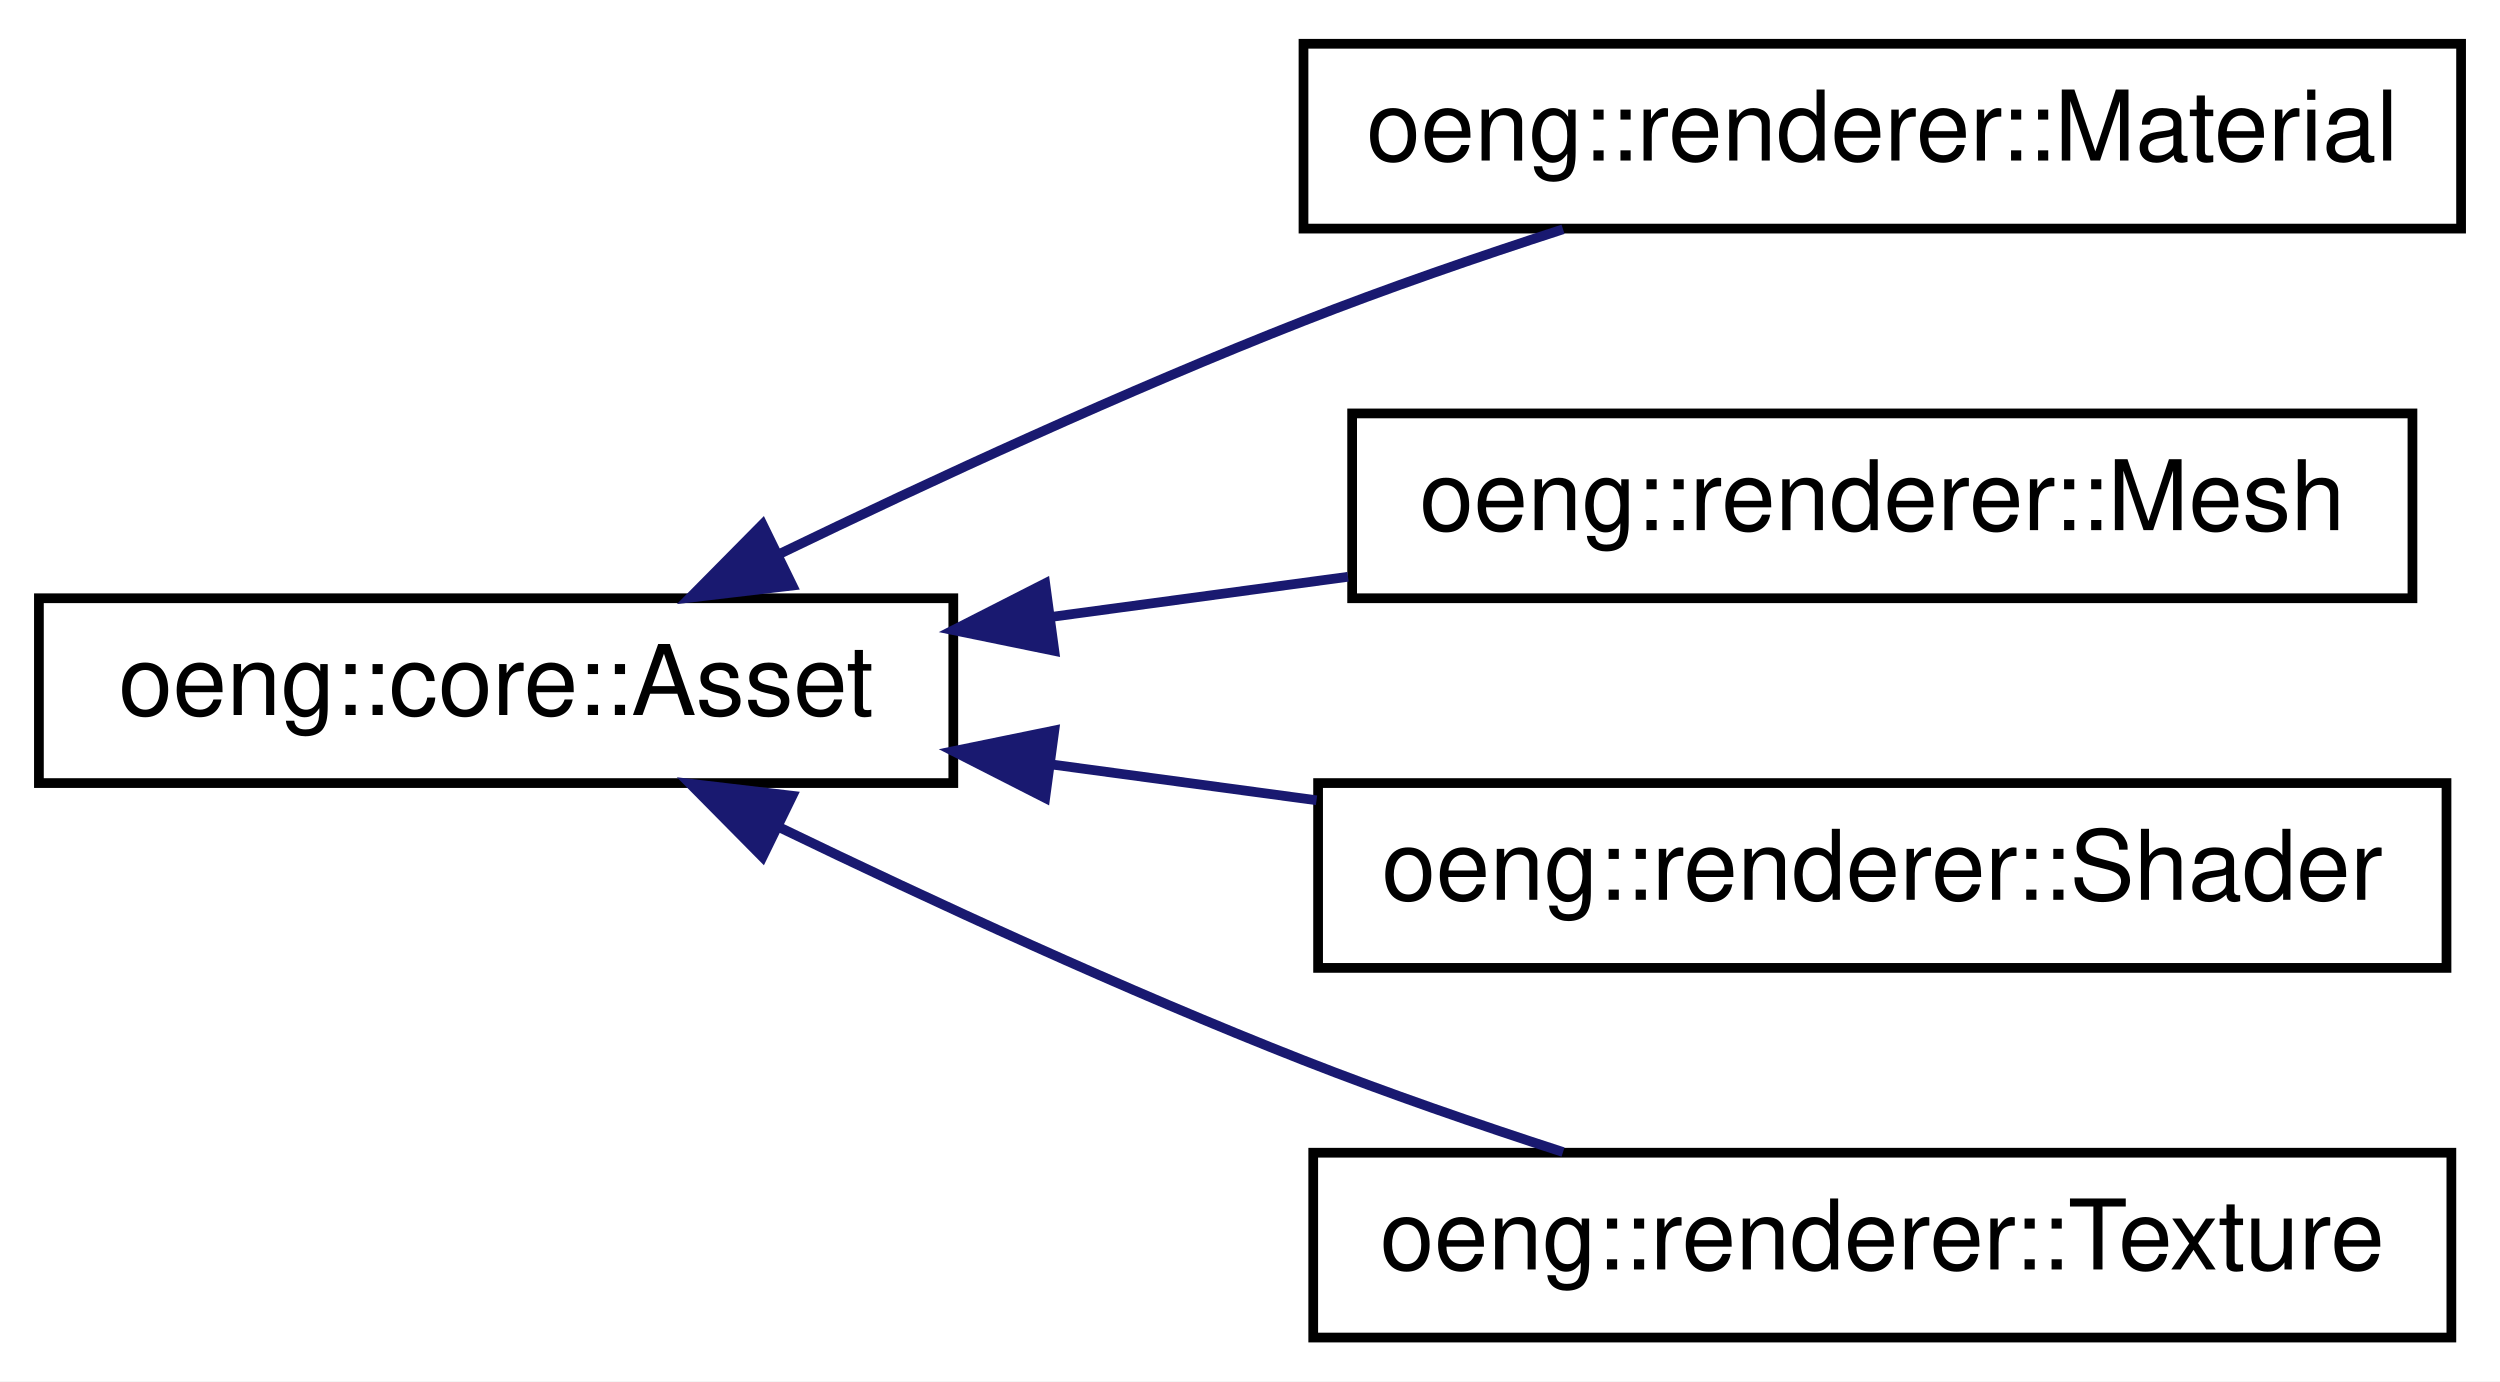
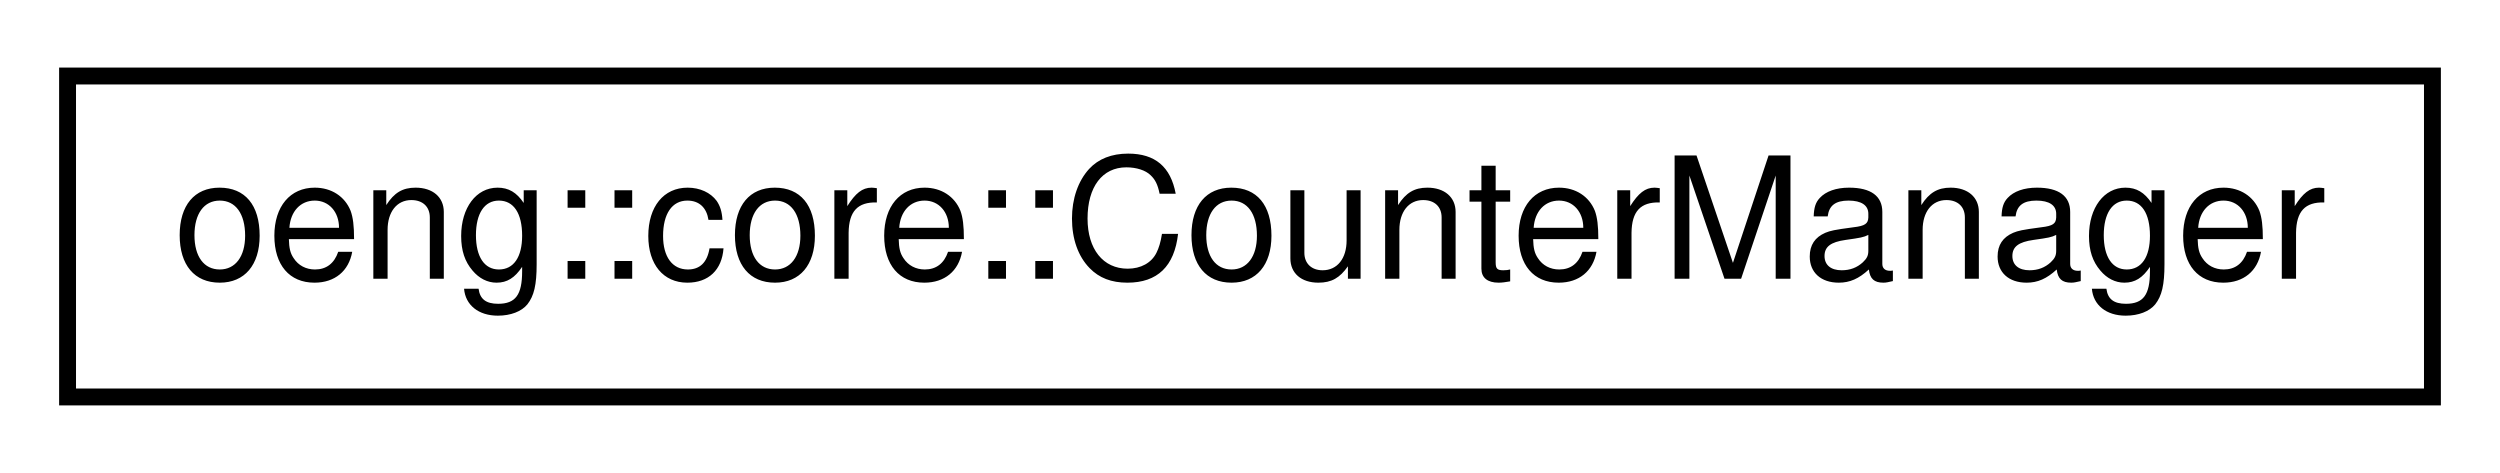
- <svg xmlns="http://www.w3.org/2000/svg" xmlns:xlink="http://www.w3.org/1999/xlink" width="257pt" height="142pt" viewBox="0.00 0.00 257.00 142.00">
-   <g id="graph0" class="graph" transform="scale(1 1) rotate(0) translate(4 138)">
-     <polygon fill="white" stroke="none" points="-4,4 -4,-138 253,-138 253,4 -4,4" />
+ <svg xmlns="http://www.w3.org/2000/svg" xmlns:xlink="http://www.w3.org/1999/xlink" width="148pt" height="28pt" viewBox="0.00 0.00 148.00 28.00">
+   <g id="graph0" class="graph" transform="scale(1 1) rotate(0) translate(4 24)">
+     <polygon fill="white" stroke="none" points="-4,4 -4,-24 144,-24 144,4 -4,4" />
    <g id="node1" class="node">
      <g id="a_node1">
-         <a xlink:href="d6/d96/classoeng_1_1core_1_1_asset.html" target="_top" xlink:title=" ">
-           <polygon fill="white" stroke="black" points="0,-57.5 0,-76.5 94,-76.5 94,-57.5 0,-57.5" />
-           <text text-anchor="middle" x="47" y="-64.5" font-family="Helvetica,sans-Serif" font-size="10.00">oeng::core::Asset</text>
+         <a xlink:href="dc/d63/classoeng_1_1core_1_1_counter_manager.html" target="_top" xlink:title=" ">
+           <polygon fill="white" stroke="black" points="0,-0.5 0,-19.5 140,-19.5 140,-0.5 0,-0.5" />
+           <text text-anchor="middle" x="70" y="-7.5" font-family="Helvetica,sans-Serif" font-size="10.00">oeng::core::CounterManager</text>
        </a>
      </g>
    </g>
-     <g id="node2" class="node">
-       <g id="a_node2">
-         <a xlink:href="d7/df2/classoeng_1_1renderer_1_1_material.html" target="_top" xlink:title=" ">
-           <polygon fill="white" stroke="black" points="130,-114.5 130,-133.5 249,-133.5 249,-114.5 130,-114.5" />
-           <text text-anchor="middle" x="189.5" y="-121.5" font-family="Helvetica,sans-Serif" font-size="10.00">oeng::renderer::Material</text>
-         </a>
-       </g>
-     </g>
-     <g id="edge1" class="edge">
-       <path fill="none" stroke="midnightblue" d="M76.081,-81.03C91.749,-88.6 111.736,-97.832 130,-105 138.549,-108.355 147.956,-111.6 156.68,-114.431" />
-       <polygon fill="midnightblue" stroke="midnightblue" points="77.459,-77.808 66.937,-76.566 74.388,-84.099 77.459,-77.808" />
-     </g>
-     <g id="node3" class="node">
-       <g id="a_node3">
-         <a xlink:href="df/d01/classoeng_1_1renderer_1_1_mesh.html" target="_top" xlink:title=" ">
-           <polygon fill="white" stroke="black" points="135,-76.5 135,-95.5 244,-95.5 244,-76.5 135,-76.5" />
-           <text text-anchor="middle" x="189.5" y="-83.5" font-family="Helvetica,sans-Serif" font-size="10.00">oeng::renderer::Mesh</text>
-         </a>
-       </g>
-     </g>
-     <g id="edge2" class="edge">
-       <path fill="none" stroke="midnightblue" d="M103.931,-74.564C114.028,-75.929 124.537,-77.35 134.575,-78.708" />
-       <polygon fill="midnightblue" stroke="midnightblue" points="104.384,-71.093 94.005,-73.221 103.446,-78.03 104.384,-71.093" />
-     </g>
-     <g id="node4" class="node">
-       <g id="a_node4">
-         <a xlink:href="da/d51/classoeng_1_1renderer_1_1_shader.html" target="_top" xlink:title=" ">
-           <polygon fill="white" stroke="black" points="131.5,-38.5 131.5,-57.5 247.5,-57.5 247.5,-38.5 131.5,-38.5" />
-           <text text-anchor="middle" x="189.5" y="-45.5" font-family="Helvetica,sans-Serif" font-size="10.00">oeng::renderer::Shader</text>
-         </a>
-       </g>
-     </g>
-     <g id="edge3" class="edge">
-       <path fill="none" stroke="midnightblue" d="M103.992,-59.428C112.989,-58.211 122.313,-56.951 131.337,-55.73" />
-       <polygon fill="midnightblue" stroke="midnightblue" points="103.446,-55.97 94.005,-60.779 104.384,-62.907 103.446,-55.97" />
-     </g>
-     <g id="node5" class="node">
-       <g id="a_node5">
-         <a xlink:href="d0/d18/classoeng_1_1renderer_1_1_texture.html" target="_top" xlink:title=" ">
-           <polygon fill="white" stroke="black" points="131,-0.5 131,-19.5 248,-19.5 248,-0.5 131,-0.5" />
-           <text text-anchor="middle" x="189.5" y="-7.5" font-family="Helvetica,sans-Serif" font-size="10.00">oeng::renderer::Texture</text>
-         </a>
-       </g>
-     </g>
-     <g id="edge4" class="edge">
-       <path fill="none" stroke="midnightblue" d="M76.081,-52.97C91.749,-45.4 111.736,-36.168 130,-29 138.549,-25.645 147.956,-22.4 156.68,-19.569" />
-       <polygon fill="midnightblue" stroke="midnightblue" points="74.388,-49.901 66.937,-57.434 77.459,-56.192 74.388,-49.901" />
-     </g>
  </g>
</svg>
